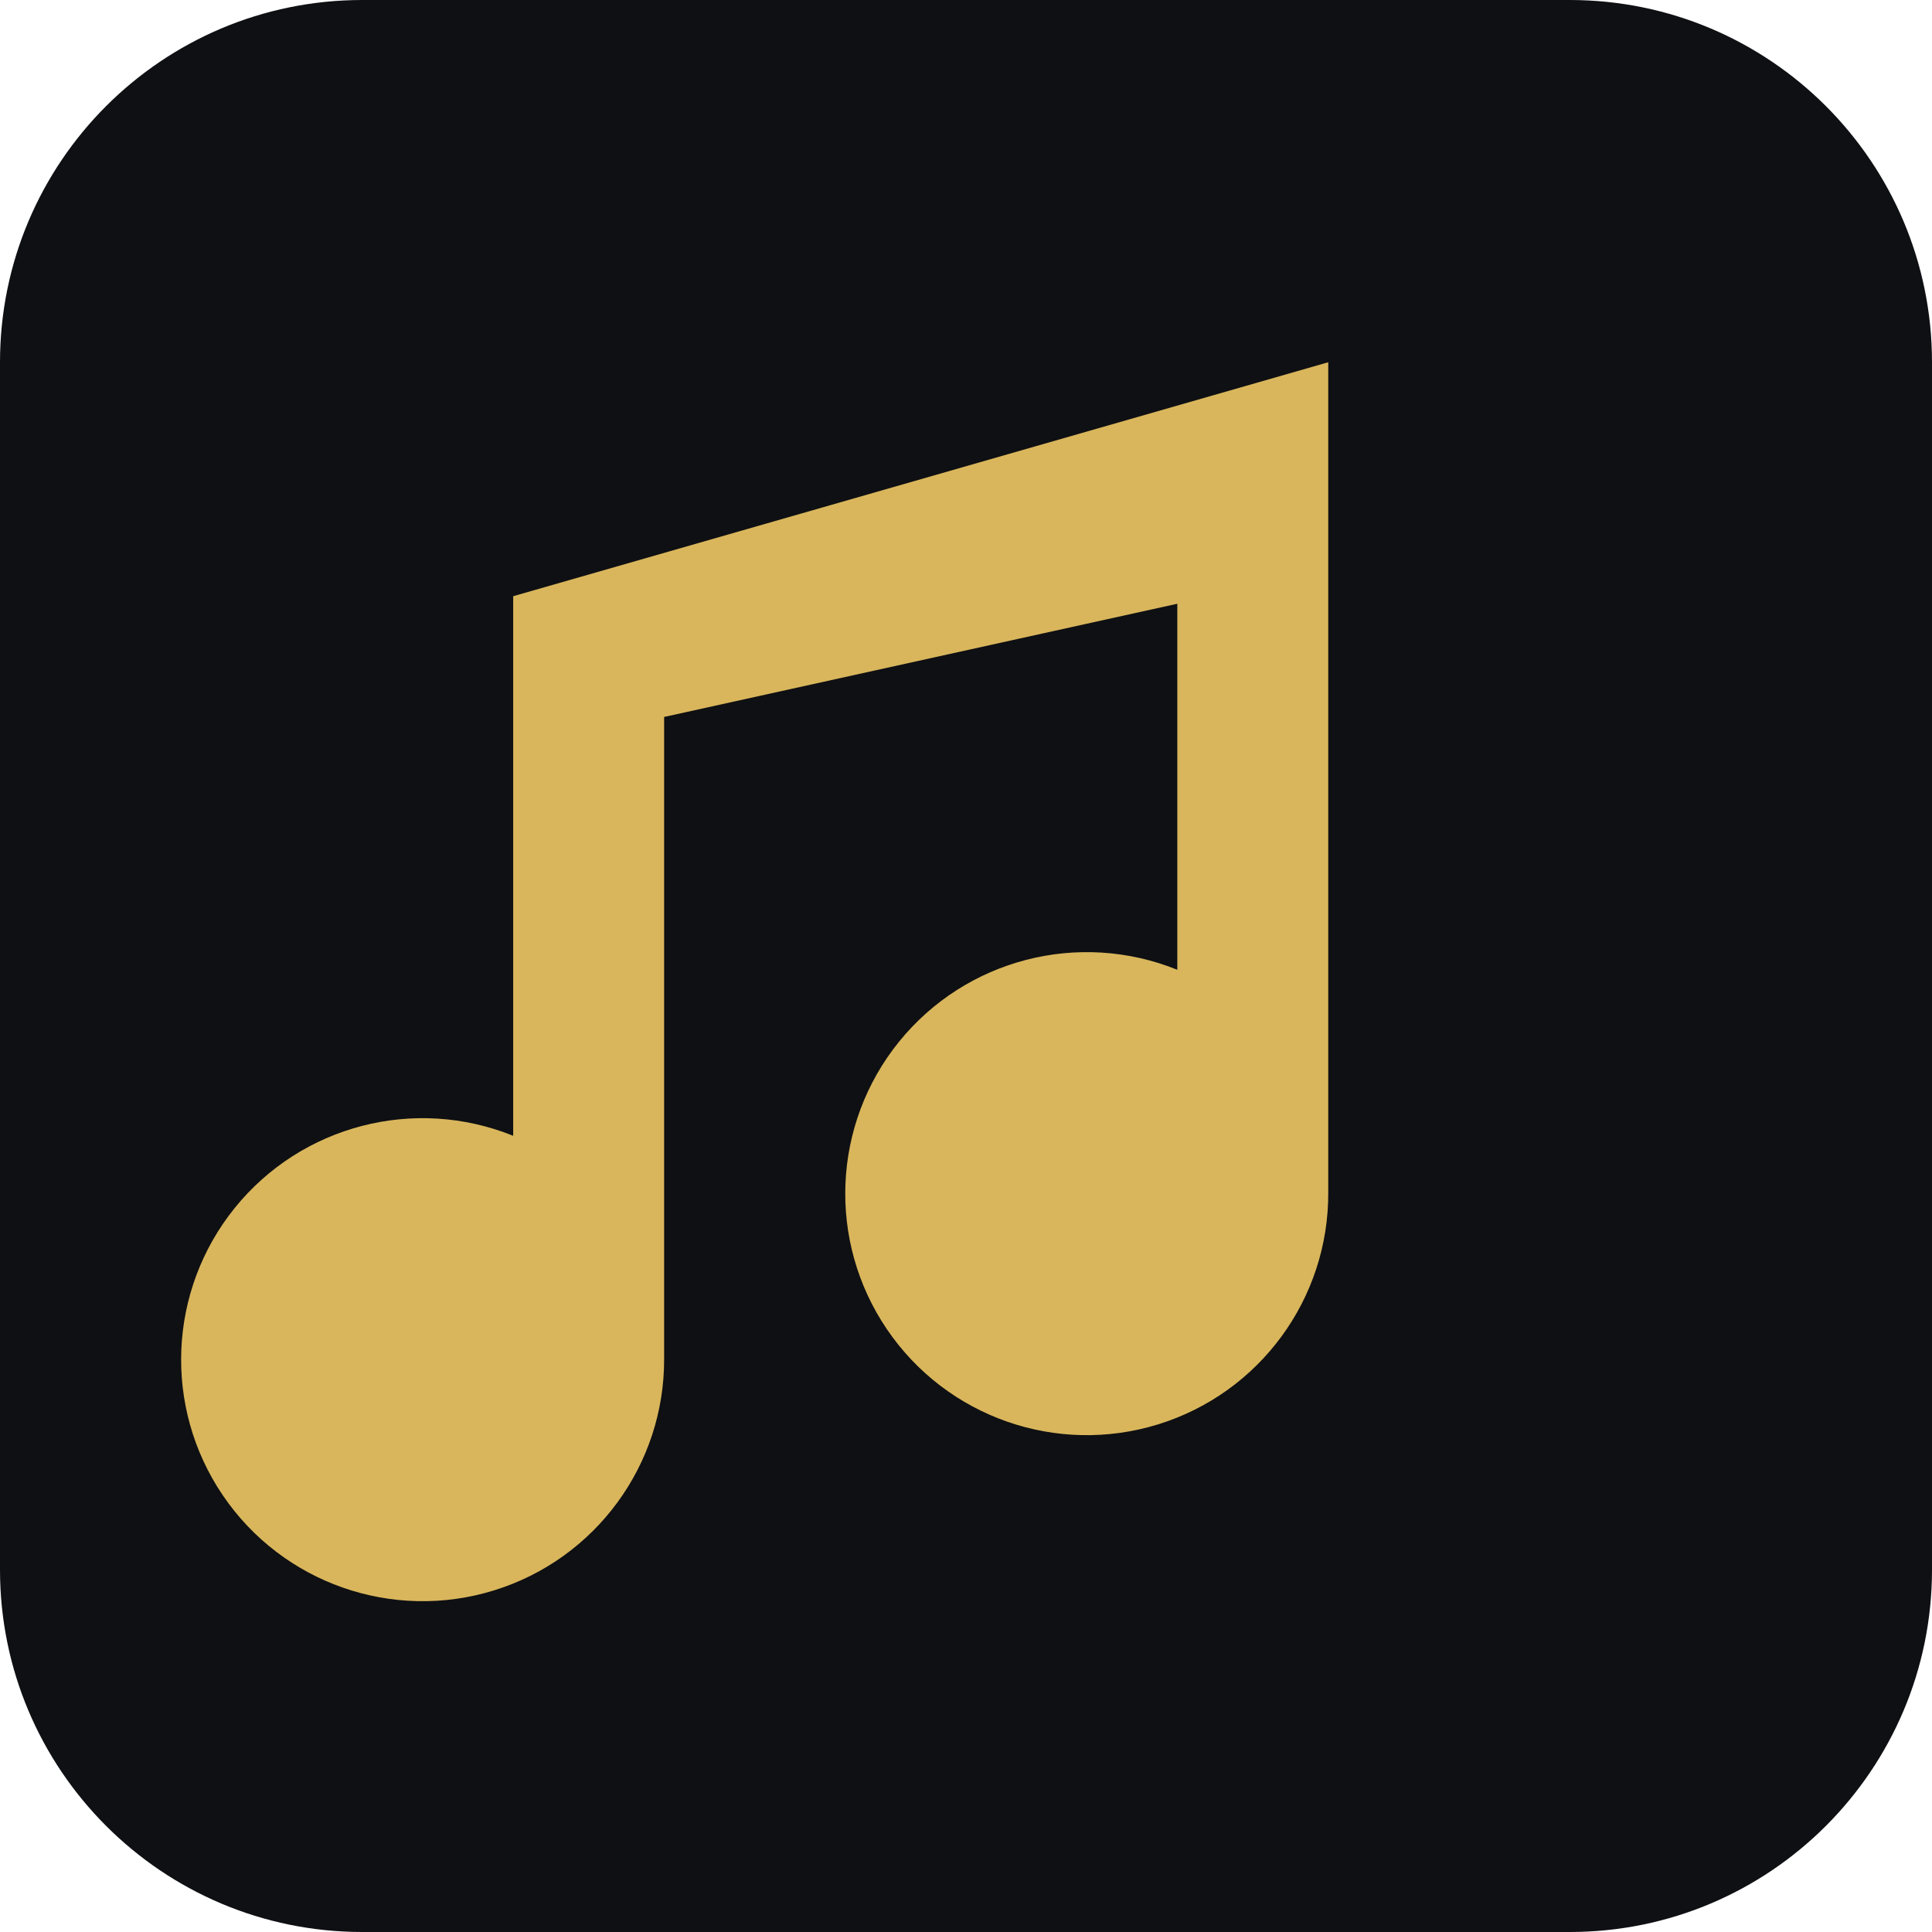
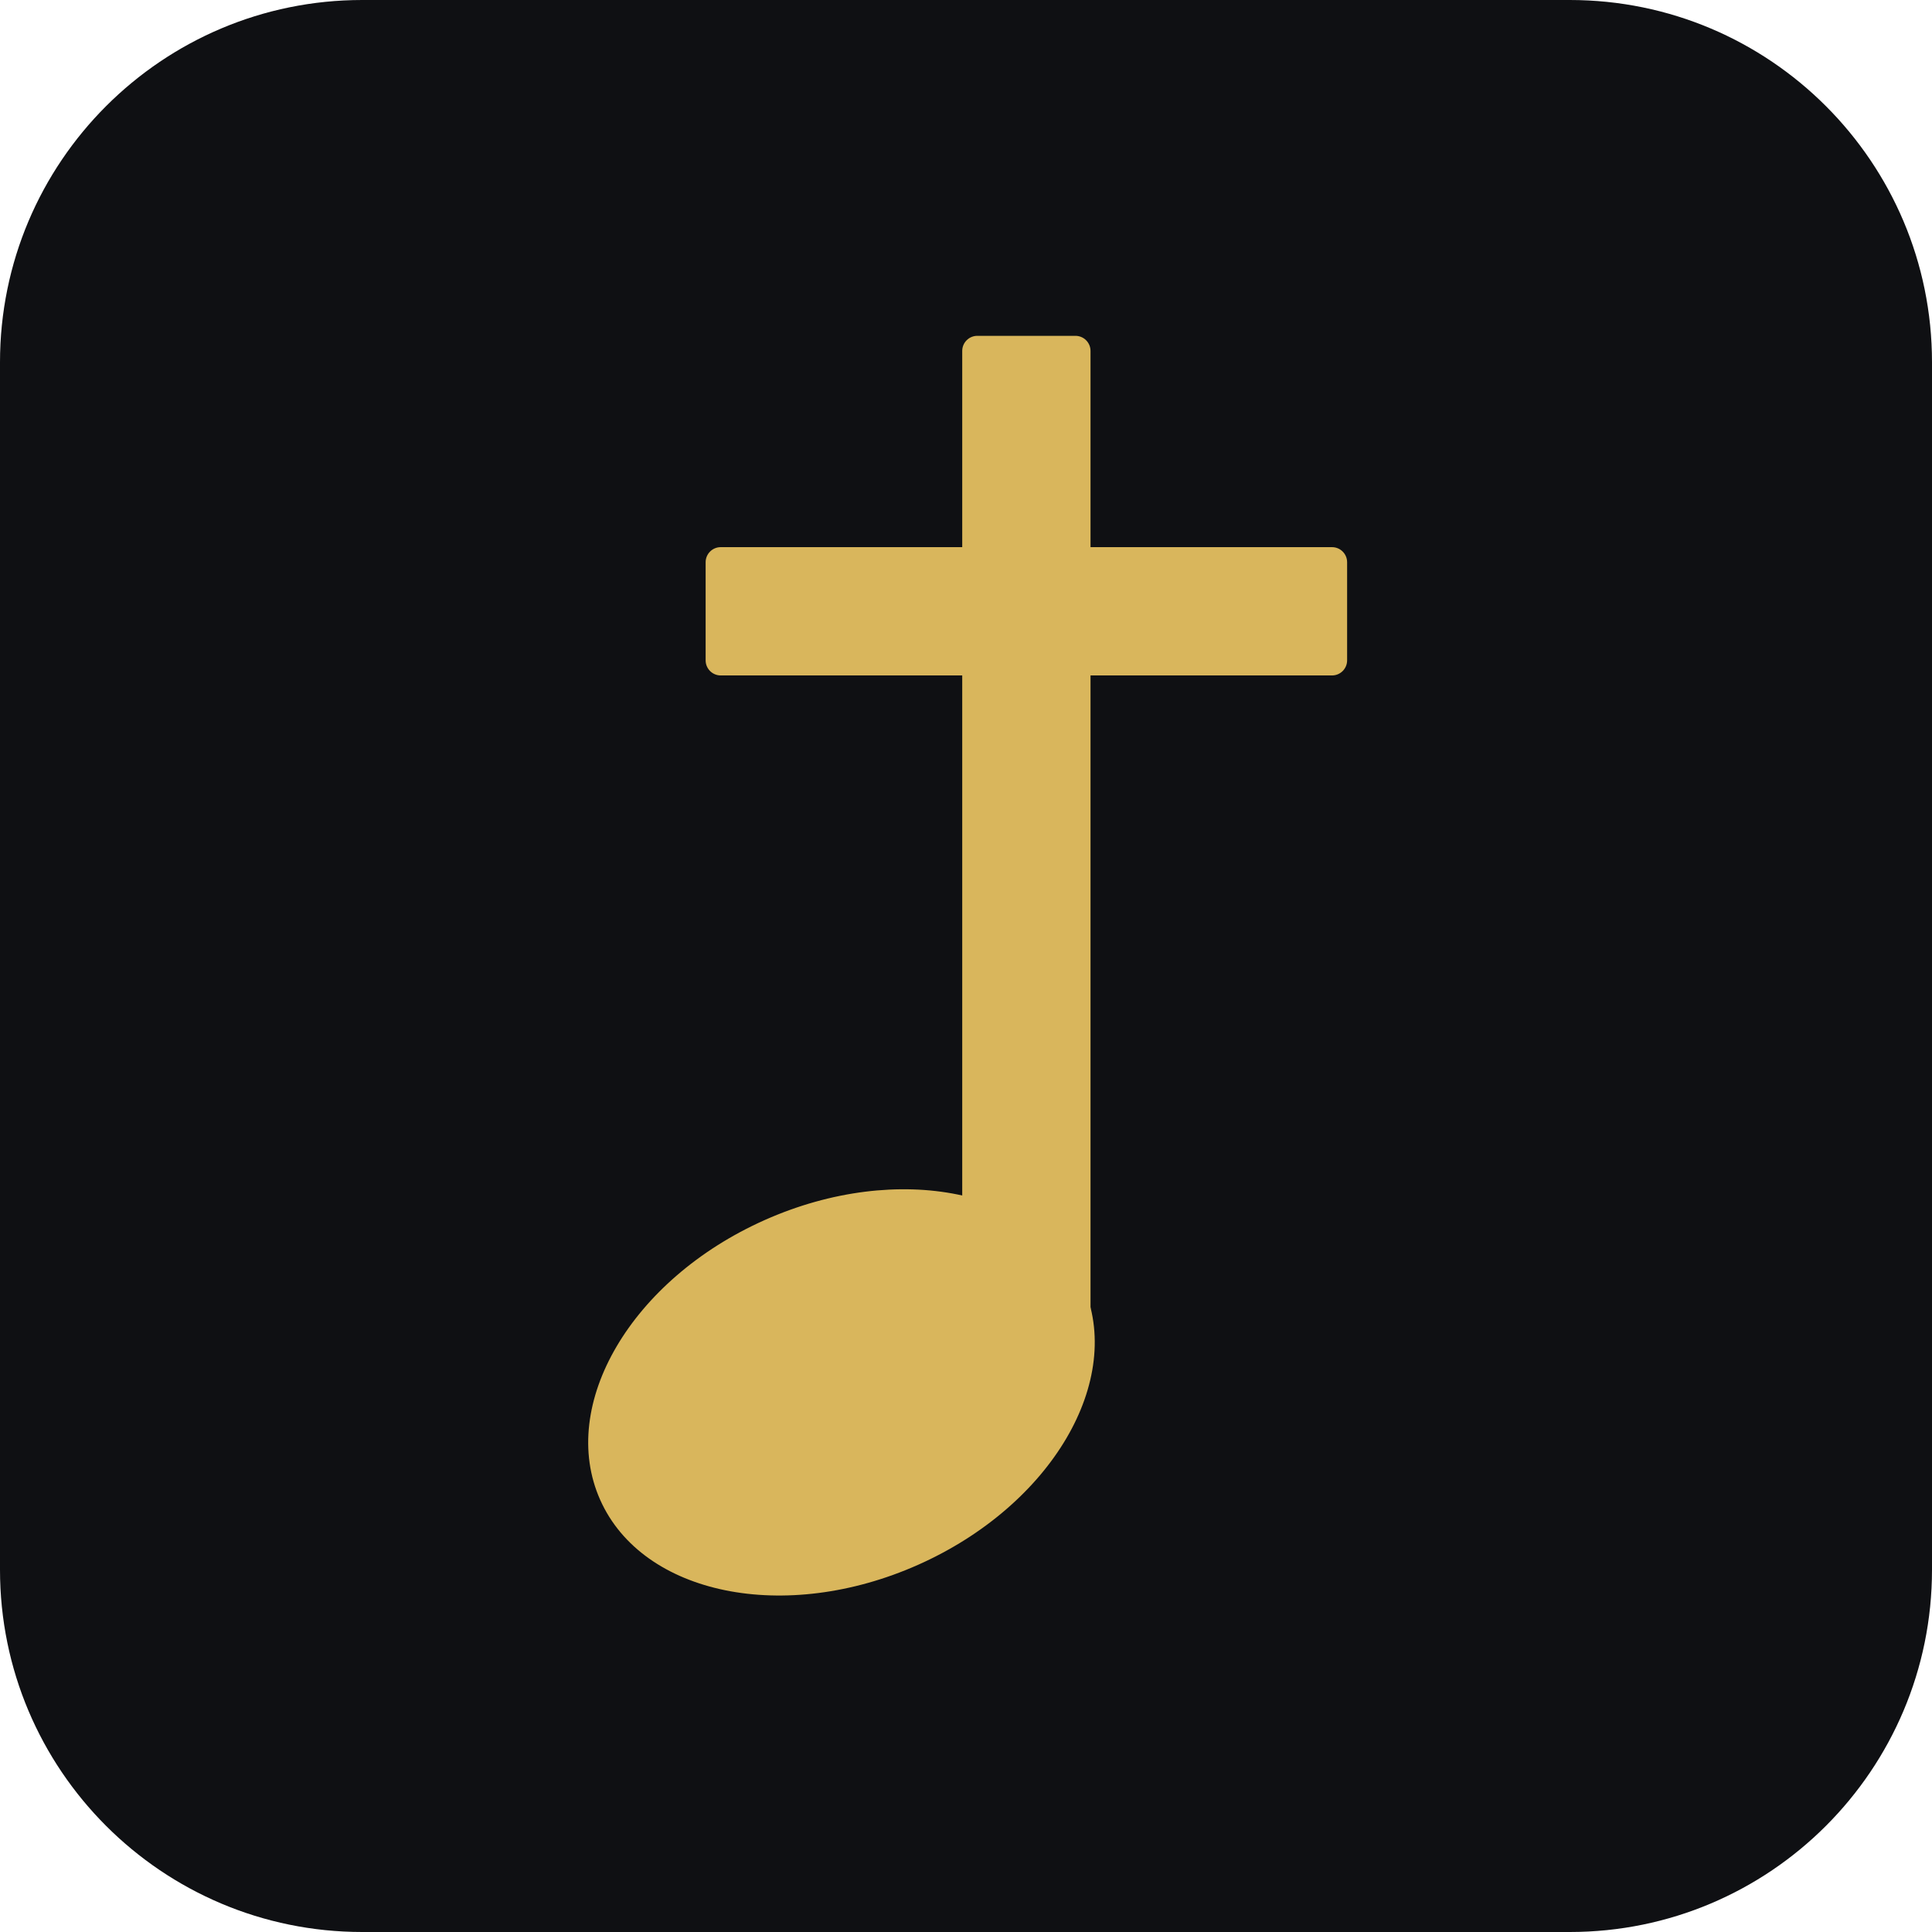
<svg xmlns="http://www.w3.org/2000/svg" viewBox="0 0 512 512">
  <rect width="512" height="512" rx="96" fill="#0F1013" />
-   <path fill="#D9B65C" d="M352 96v220a64 64 0 1 1-40-59V160l-136 30v170a64 64 0 1 1-40-59V158z" />
+   <g transform="translate(-13 -3)" fill="#D9B65C">
+     <rect x="268" y="92" width="34" height="270" rx="4" />
+     <rect x="200" y="148" width="170" height="34" rx="4" />
+     <ellipse cx="236" cy="372" rx="70" ry="50" transform="rotate(-24 236 372)" />
+   </g>
</svg>
